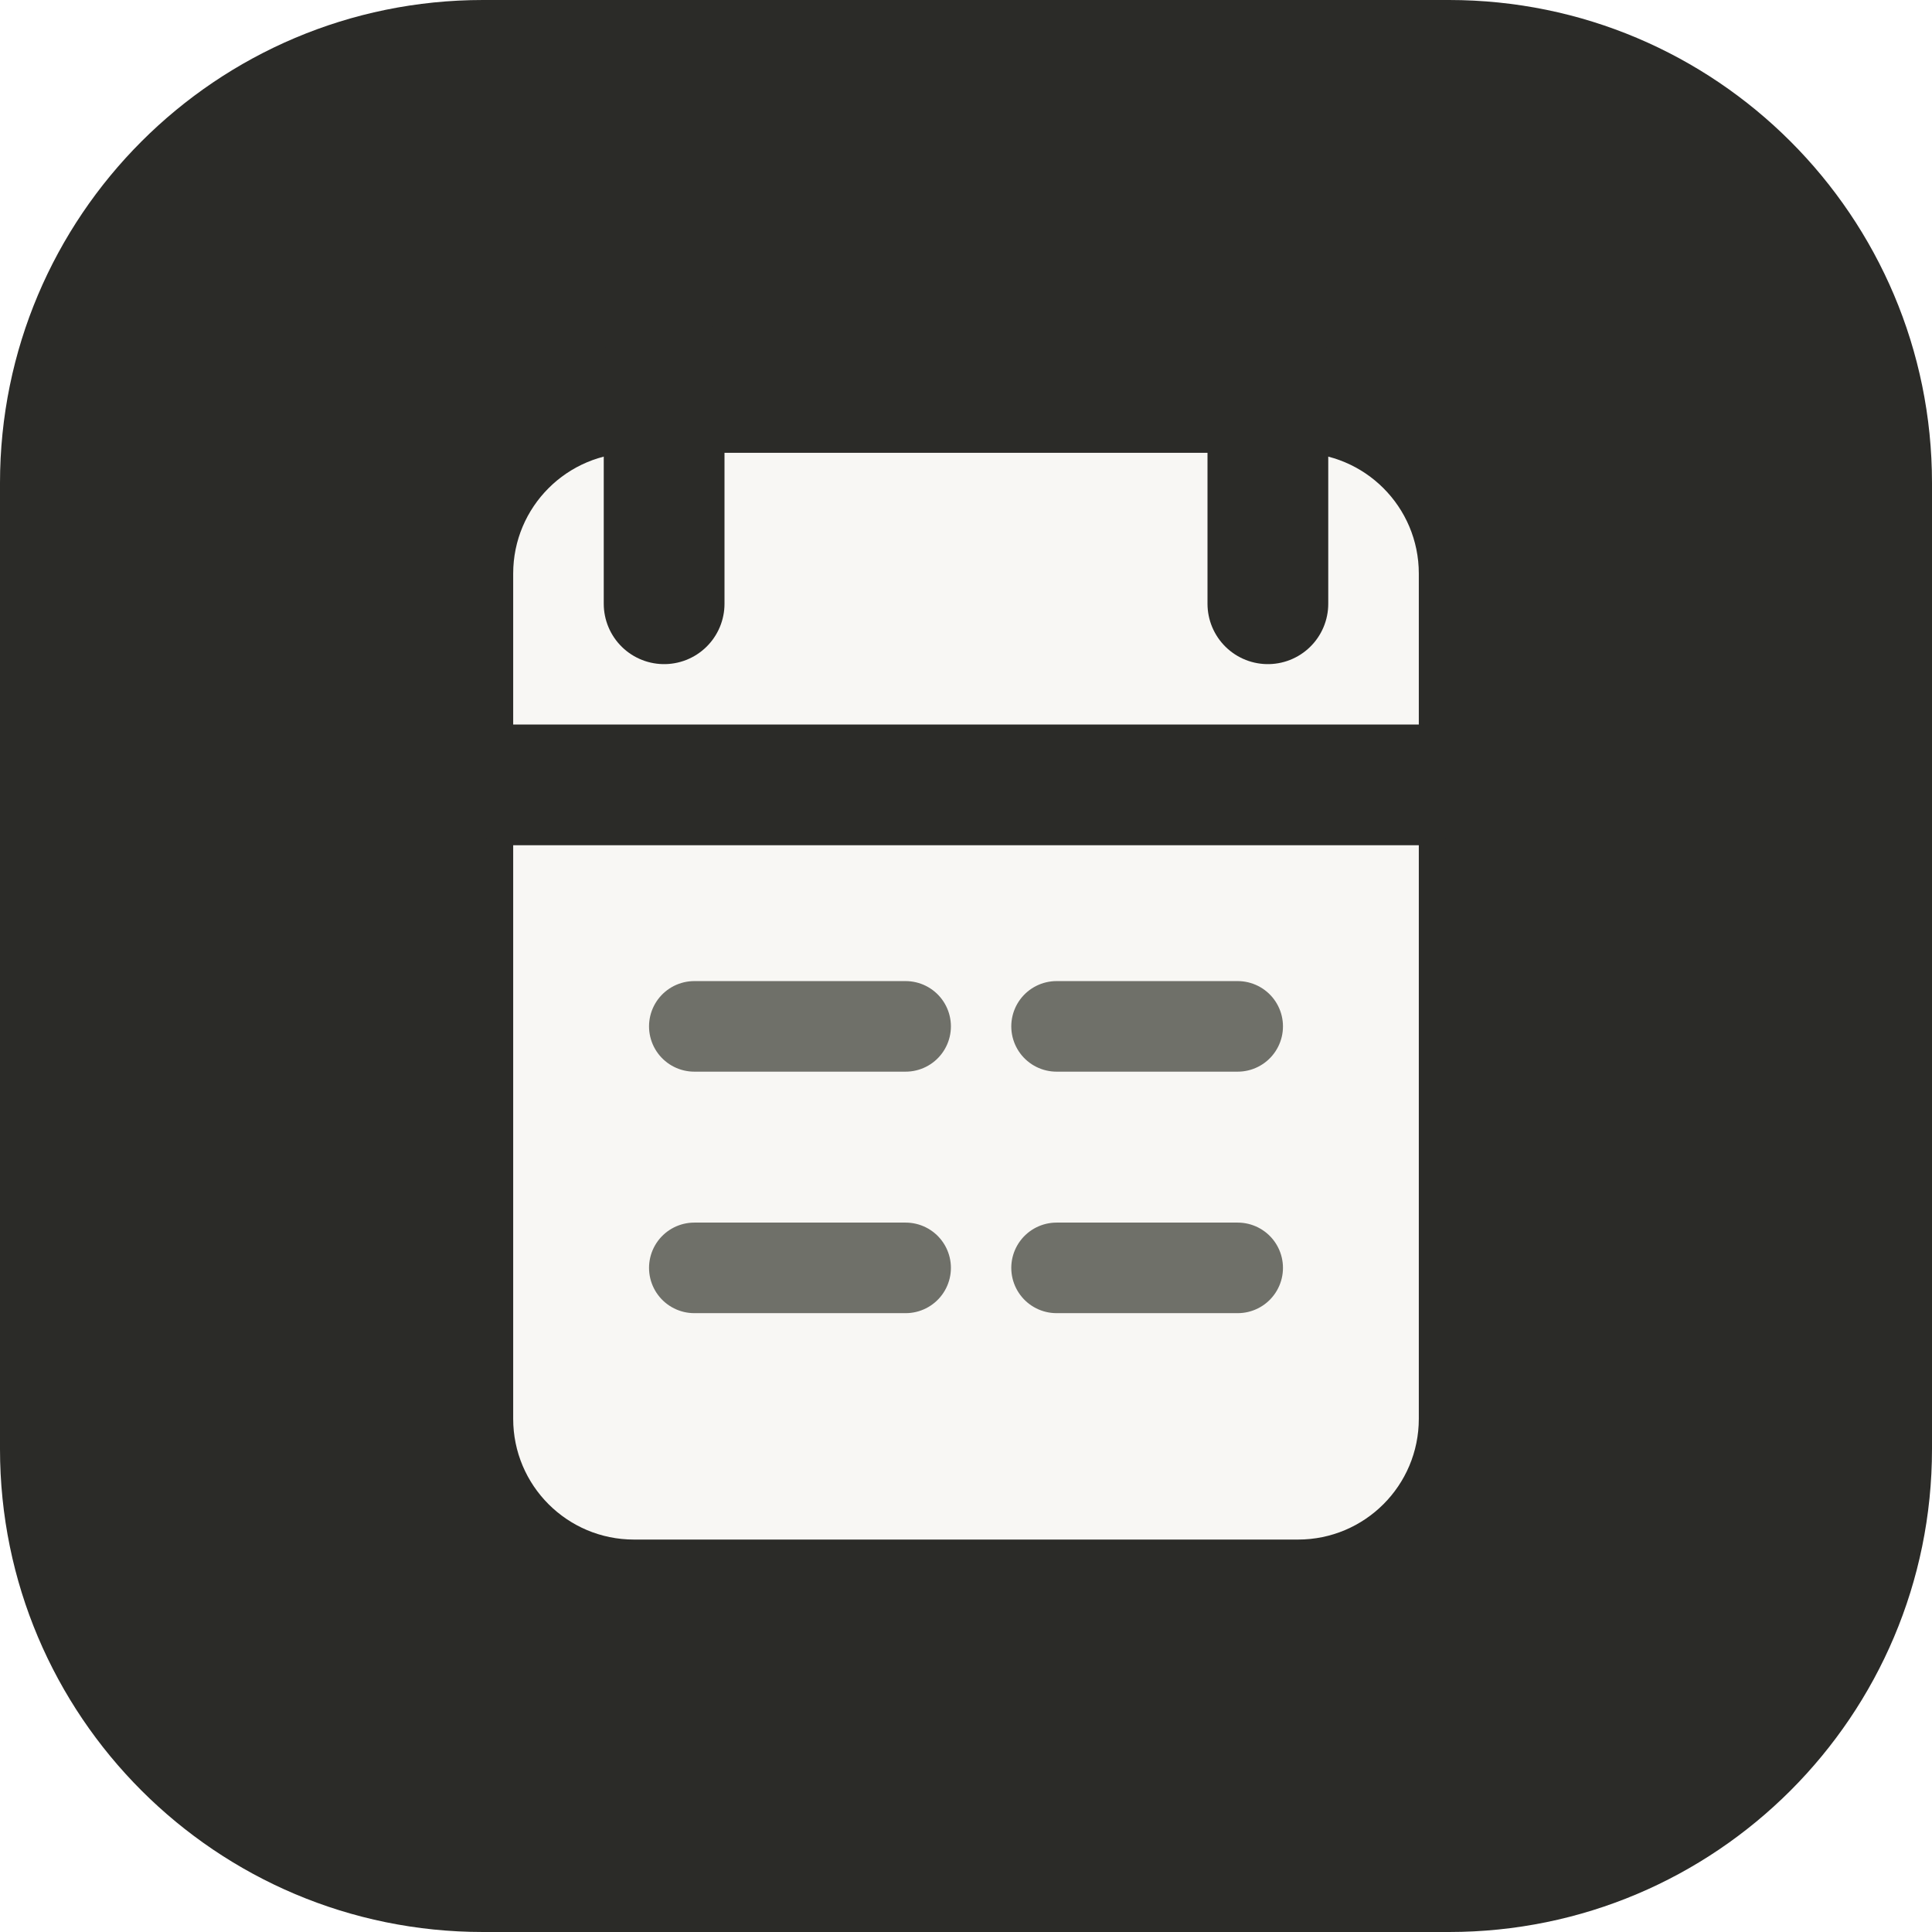
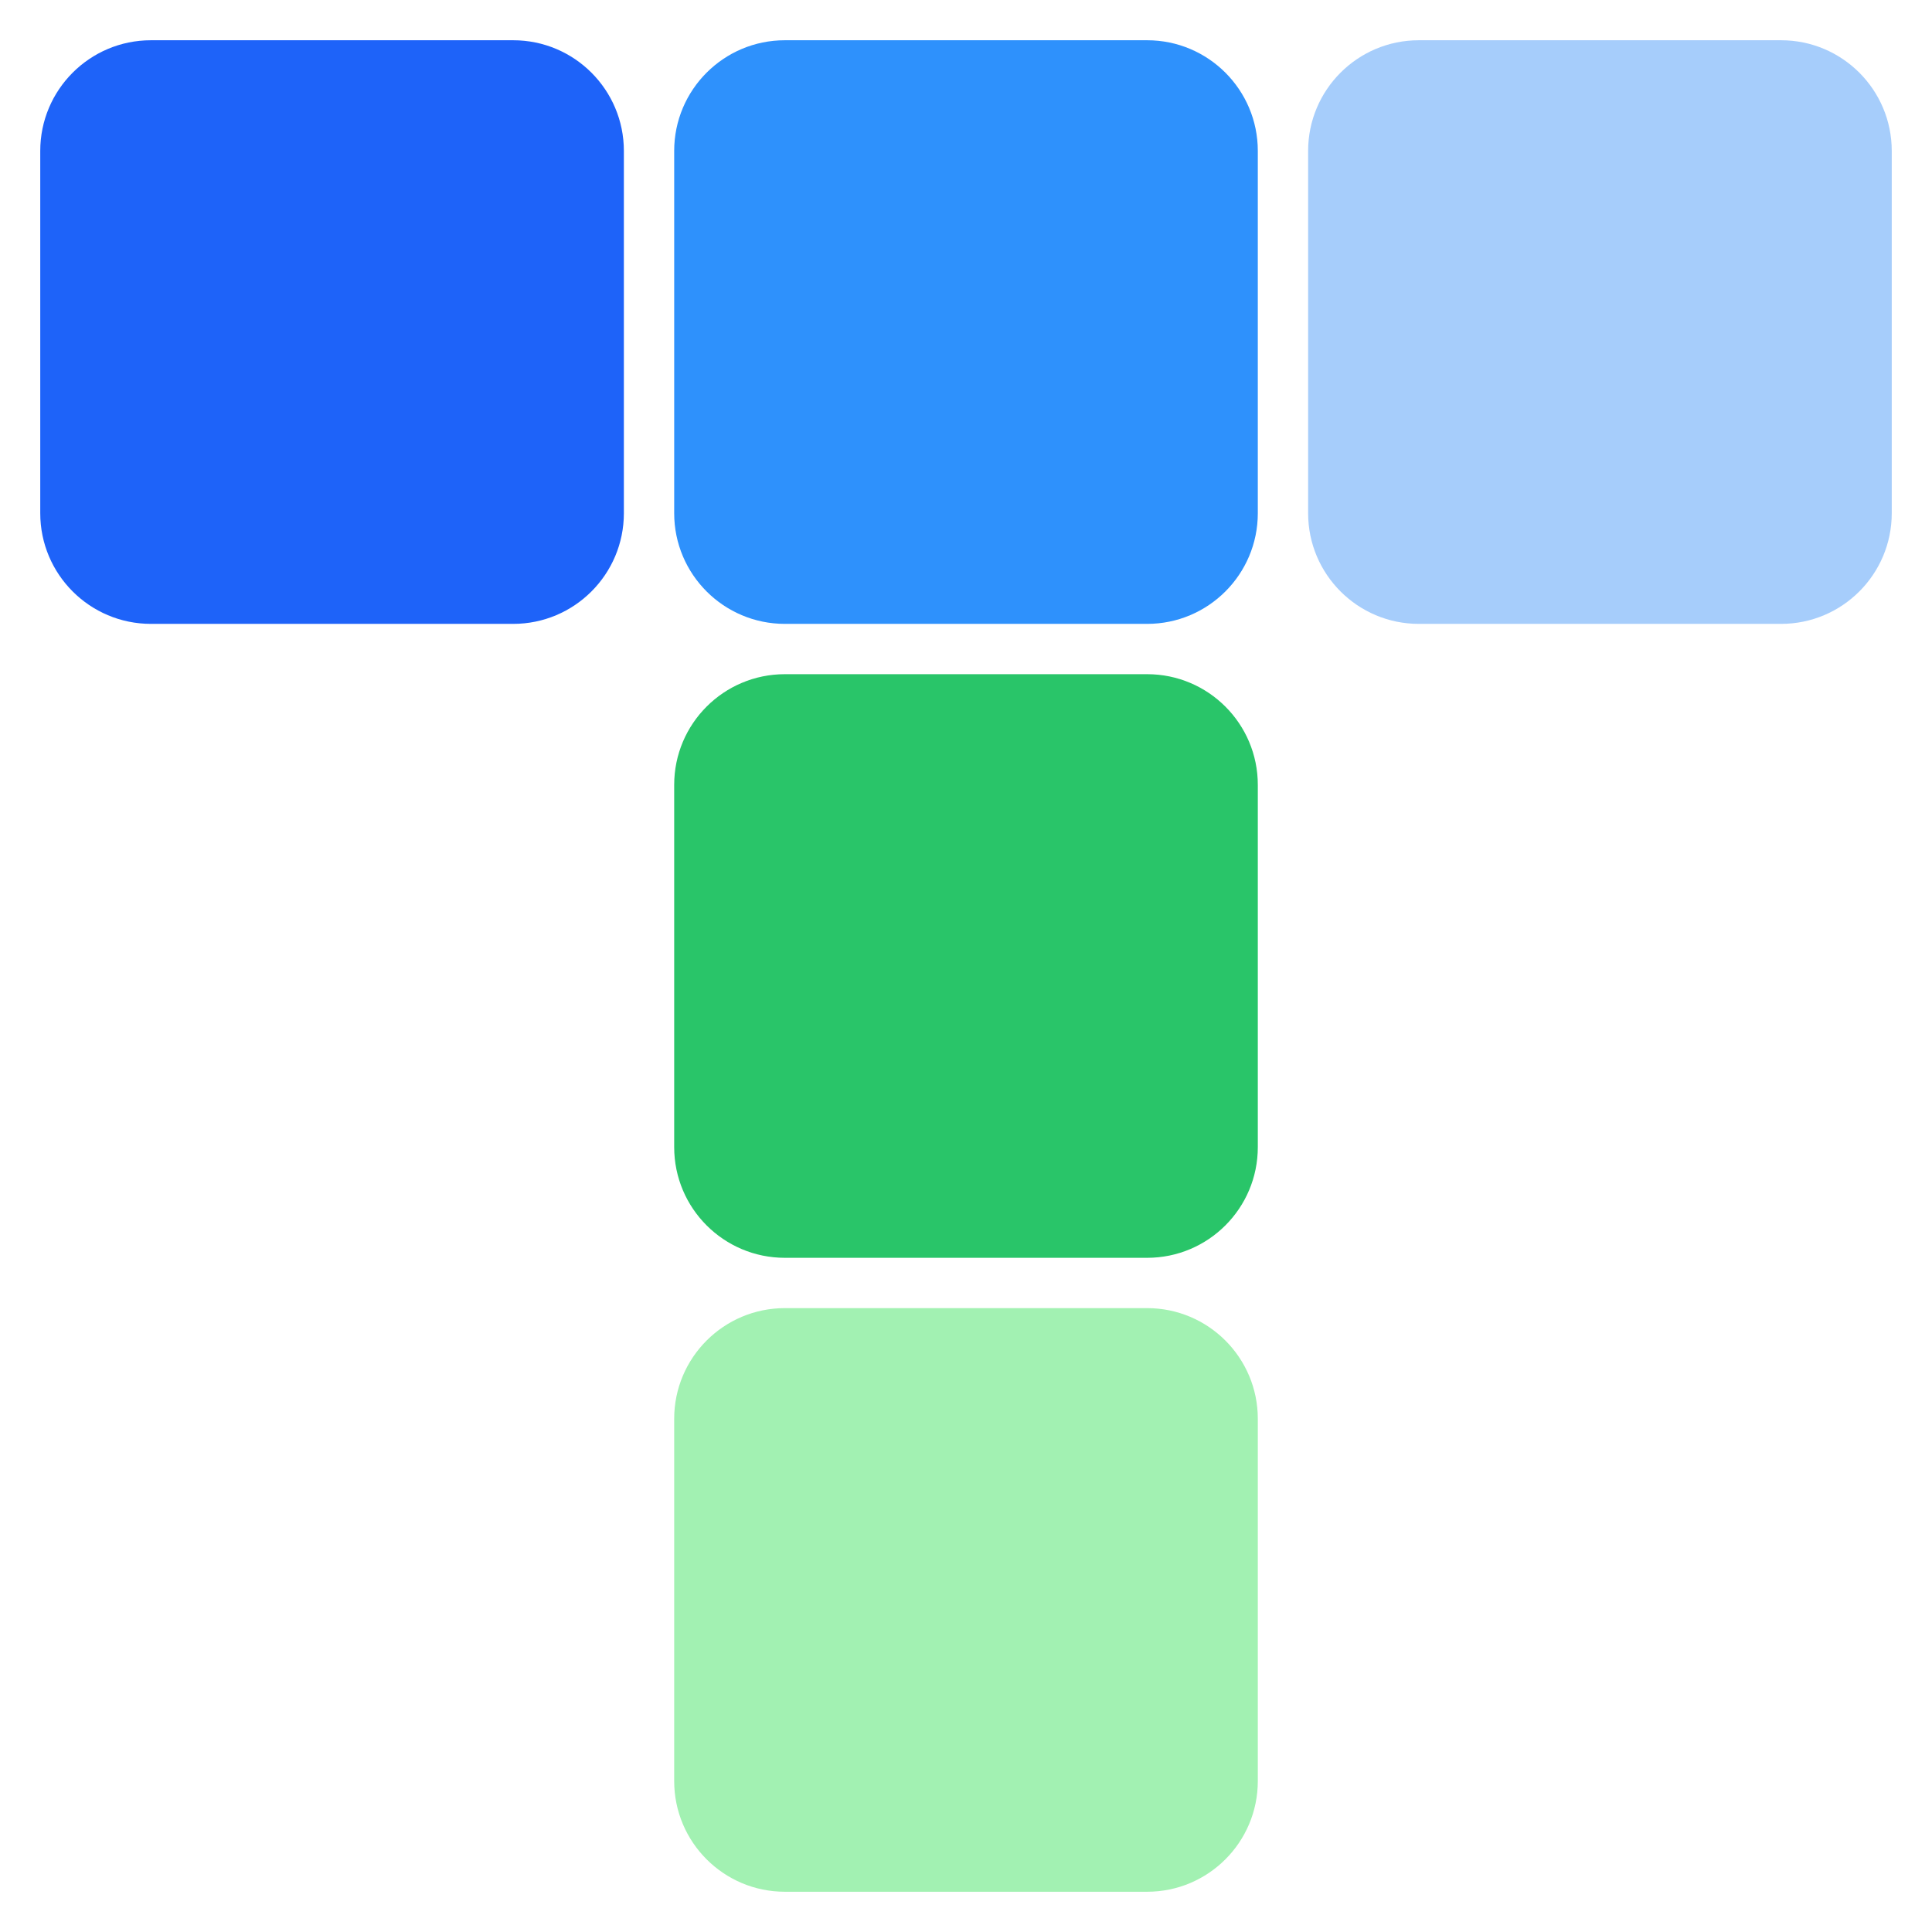
- <svg xmlns="http://www.w3.org/2000/svg" viewBox="0 0 64 64">
-   <rect width="64" height="64" rx="16" fill="#2b2b28" />
-   <path d="M17 19a4 4 0 0 1 4-4h22a4 4 0 0 1 4 4v28a4 4 0 0 1-4 4H21a4 4 0 0 1-4-4V19Z" fill="#f8f7f4" />
-   <path d="M22 12v8M42 12v8M17 26h30" stroke="#2b2b28" stroke-width="4" stroke-linecap="round" />
-   <path d="M23 34h7M35 34h6M23 42h7M35 42h6" stroke="#6f7069" stroke-width="3" stroke-linecap="round" />
+ <svg xmlns="http://www.w3.org/2000/svg" viewBox="0 0 96 96" fill="none">
+   <style>
+     @media (prefers-color-scheme: dark) {
+       g { filter: brightness(1.1) saturate(.9); }
+     }
+   </style>
+   <g>
+     <rect x="2" y="2" width="29" height="29" rx="5.5" fill="#1E63F9" />
+     <rect x="33.5" y="2" width="29" height="29" rx="5.5" fill="#2E91FC" />
+     <rect x="65" y="2" width="29" height="29" rx="5.5" fill="#A6CDFB" />
+     <rect x="33.5" y="33.5" width="29" height="29" rx="5.5" fill="#29C569" />
+     <rect x="33.5" y="65" width="29" height="29" rx="5.5" fill="#A2F1B2" />
+   </g>
</svg>
